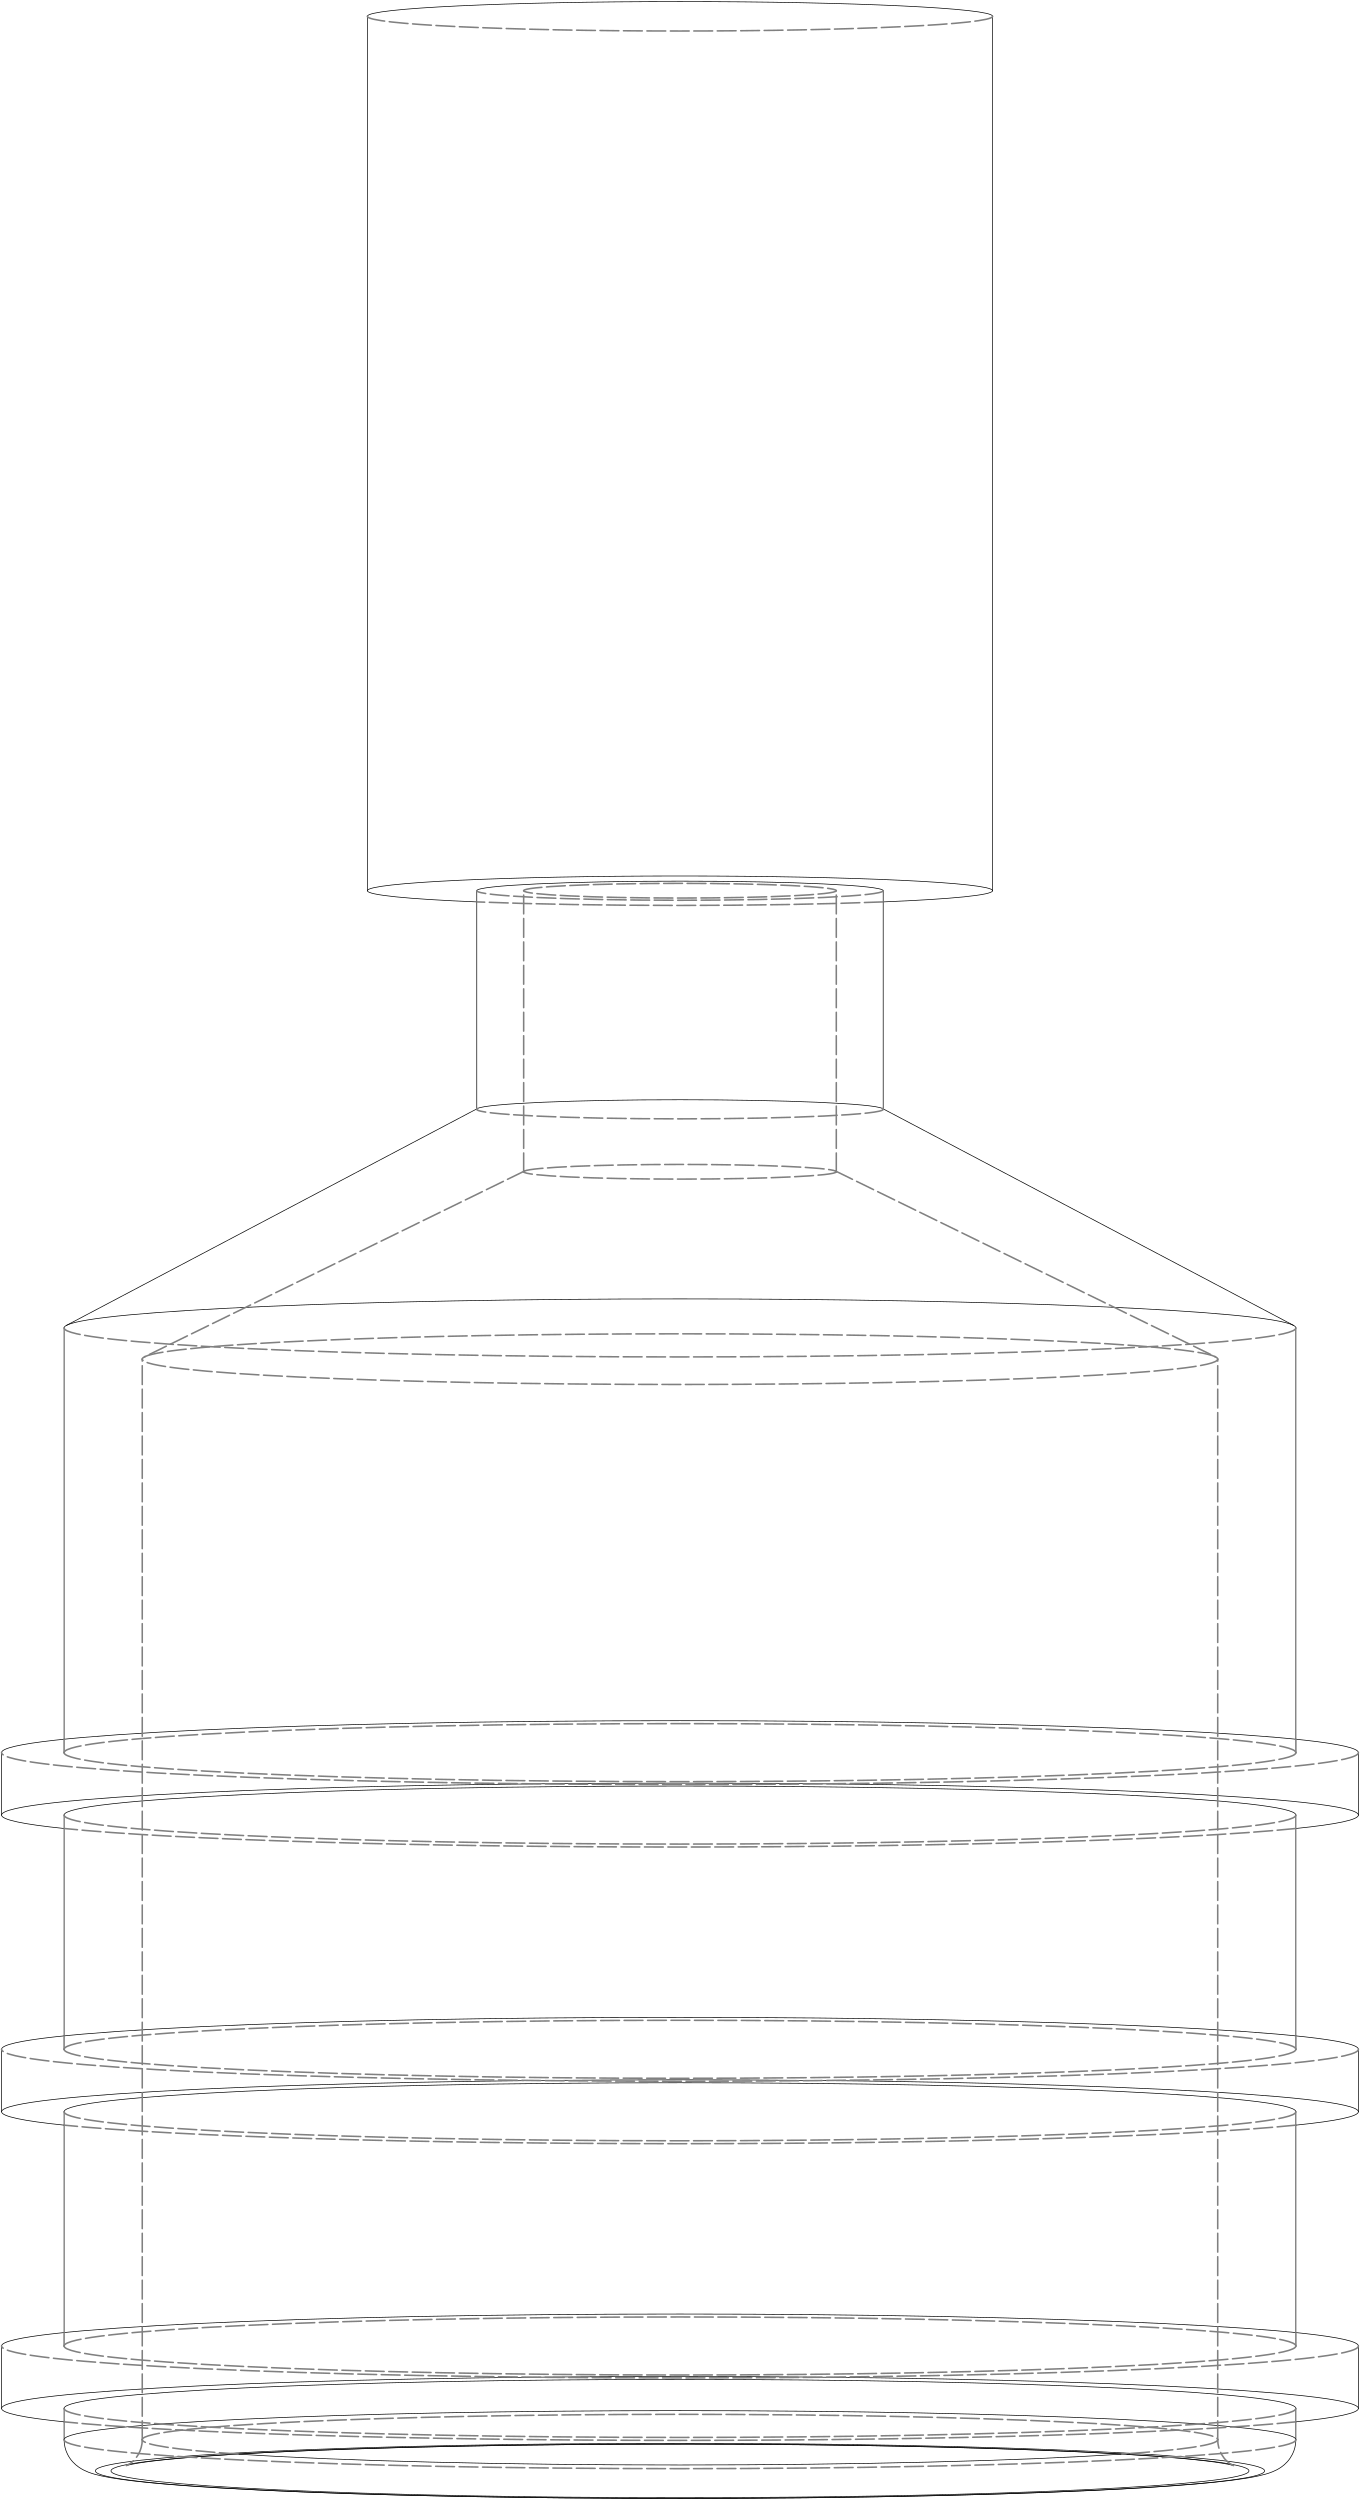
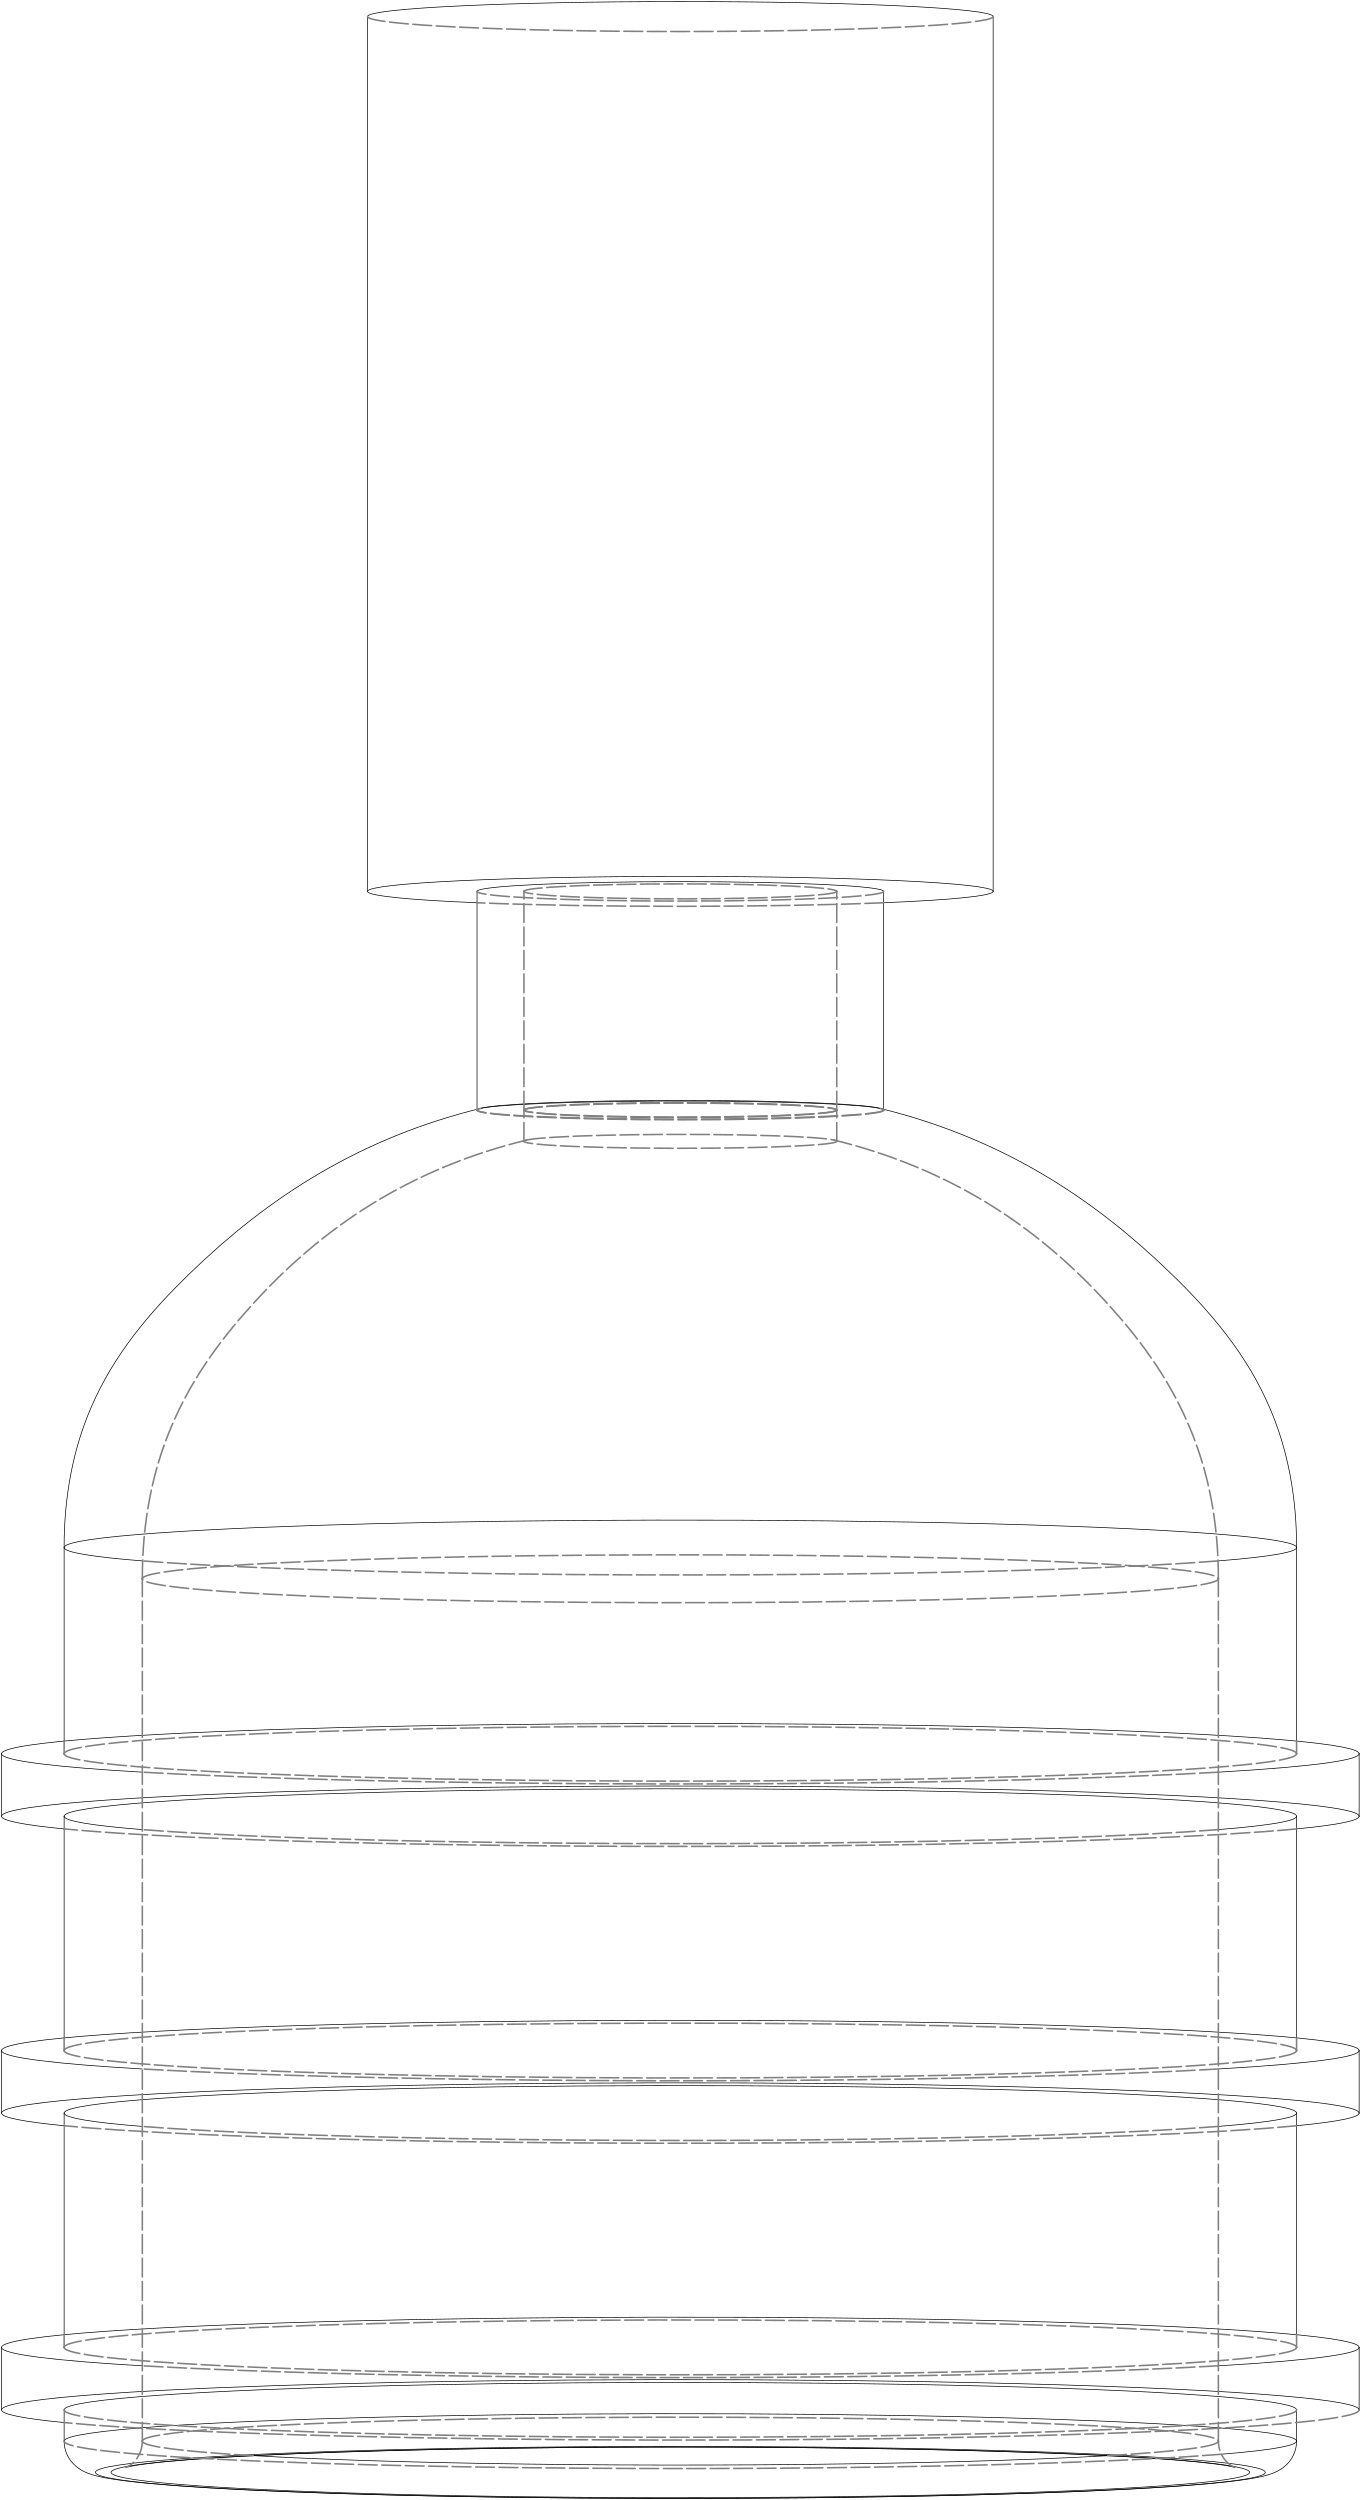
- <svg xmlns="http://www.w3.org/2000/svg" width="174.0mm" height="319.862mm" viewBox="-21.75 -41.362 43.5 79.965" version="1.1">
+ <svg xmlns="http://www.w3.org/2000/svg" width="174.0mm" height="319.688mm" viewBox="-21.789 -40.744 43.5 79.922" version="1.1">
  <g transform="scale(1,-1)" stroke-linecap="round">
    <g fill="none" stroke="rgb(0,0,0)" stroke-width="0.022" id="visivel">
-       <path d="M -10.0,40.841 A 10.0,0.471 0.0 0,0 10.0,40.841" />
-       <line x1="10.0" y1="12.872" x2="10.0" y2="40.841" />
-       <path d="M 10.0,12.872 A 10.0,0.471 0.0 0,0 6.5,12.514" />
-       <path d="M -6.5,12.514 A 10.0,0.471 0.0 0,0 -10.0,12.872" />
-       <path d="M -10.0,12.872 A 10.0,0.471 0.0 0,0 10.0,12.872" />
-       <path d="M -6.5,12.872 A 6.5,0.306 0.0 0,0 6.5,12.872" />
-       <path d="M -6.474,5.907 A 6.5,0.306 0.0 0,0 6.474,5.907" />
-       <line x1="6.5" y1="5.893" x2="6.5" y2="12.872" />
-       <path d="M -19.7,-1.113 A 19.7,0.928 0.0 0,0 -19.622,-1.03" />
-       <path d="M -19.622,-1.03 A 19.7,0.928 0.0 0,0 19.622,-1.03" />
-       <path d="M 19.622,-1.03 A 19.7,0.928 0.0 0,0 19.7,-1.113" />
-       <line x1="19.7" y1="-14.269" x2="19.7" y2="-1.113" />
-       <path d="M -21.7,-14.698 A 21.7,1.022 0.0 0,0 21.7,-14.698" />
-       <line x1="21.7" y1="-16.695" x2="21.7" y2="-14.698" />
-       <path d="M 21.7,-16.695 A 21.7,1.022 0.0 0,0 19.7,-17.124" />
-       <path d="M -19.7,-17.124 A 21.7,1.022 0.0 0,0 -21.7,-16.695" />
-       <path d="M -21.7,-16.695 A 21.7,1.022 0.0 0,0 21.7,-16.695" />
-       <path d="M -19.7,-16.695 A 19.7,0.928 0.0 0,0 19.7,-16.695" />
-       <line x1="19.7" y1="-23.759" x2="19.7" y2="-16.695" />
-       <path d="M -21.7,-24.187 A 21.7,1.022 0.0 0,0 21.7,-24.187" />
-       <line x1="21.7" y1="-26.185" x2="21.7" y2="-24.187" />
-       <path d="M 21.7,-26.185 A 21.7,1.022 0.0 0,0 19.7,-26.613" />
-       <path d="M -19.7,-26.613 A 21.7,1.022 0.0 0,0 -21.7,-26.185" />
-       <path d="M -21.7,-26.185 A 21.7,1.022 0.0 0,0 21.7,-26.185" />
-       <path d="M -19.7,-26.185 A 19.7,0.928 0.0 0,0 19.7,-26.185" />
-       <line x1="19.7" y1="-33.248" x2="19.7" y2="-26.185" />
-       <path d="M -21.7,-33.677 A 21.7,1.022 0.0 0,0 21.7,-33.677" />
-       <line x1="21.7" y1="-35.674" x2="21.7" y2="-33.677" />
-       <path d="M 21.7,-35.674 A 21.7,1.022 0.0 0,0 19.7,-36.103" />
-       <path d="M -19.7,-36.103 A 21.7,1.022 0.0 0,0 -21.7,-35.674" />
-       <path d="M -21.7,-35.674 A 21.7,1.022 0.0 0,0 21.7,-35.674" />
-       <path d="M -19.7,-35.674 A 19.7,0.928 0.0 0,0 19.7,-35.674" />
-       <line x1="19.7" y1="-36.673" x2="19.7" y2="-35.674" />
-       <path d="M -19.7,-36.673 A 19.7,0.928 0.0 0,0 19.7,-36.673" />
-       <path d="M 18.7,-37.672 A 18.7,0.881 0.0 0,0 -18.7,-37.672 A 18.7,0.881 0.0 0,0 18.7,-37.672" />
-       <path d="M 18.2,-37.672 A 18.2,0.857 0.0 0,0 -18.2,-37.672 A 18.2,0.857 0.0 0,0 18.2,-37.672" />
-       <path d="M 14.132,-37.135 A 17.2,0.81 0.0 0,0 -14.132,-37.135" />
-       <line x1="-10.0" y1="12.872" x2="-10.0" y2="40.841" />
-       <line x1="-6.5" y1="5.893" x2="-6.5" y2="12.872" />
-       <line x1="6.474" y1="5.907" x2="19.622" y2="-1.03" />
-       <line x1="-6.474" y1="5.907" x2="-19.622" y2="-1.03" />
-       <line x1="-19.7" y1="-14.269" x2="-19.7" y2="-1.113" />
-       <line x1="-21.7" y1="-16.695" x2="-21.7" y2="-14.698" />
-       <line x1="-19.7" y1="-23.759" x2="-19.7" y2="-16.695" />
-       <line x1="-21.7" y1="-26.185" x2="-21.7" y2="-24.187" />
-       <line x1="-19.7" y1="-33.248" x2="-19.7" y2="-26.185" />
-       <line x1="-21.7" y1="-35.674" x2="-21.7" y2="-33.677" />
-       <line x1="-19.7" y1="-36.673" x2="-19.7" y2="-35.674" />
-       <path d="M 19.7,-36.673 C 19.7,-36.838 19.659,-37.003 19.589,-37.141 C 19.542,-37.233 19.488,-37.312 19.428,-37.378 C 19.363,-37.448 19.301,-37.504 19.239,-37.546 C 19.133,-37.621 19.042,-37.664 18.959,-37.698 C 18.802,-37.762 18.661,-37.798 18.499,-37.834 C 18.031,-37.936 17.373,-38.016 16.471,-38.094 C 15.574,-38.171 14.447,-38.241 13.133,-38.301 C 11.201,-38.39 8.857,-38.459 6.315,-38.502 C 3.774,-38.545 1.034,-38.562 -1.653,-38.55 C -4.197,-38.54 -6.693,-38.504 -8.939,-38.447 C -11.186,-38.39 -13.181,-38.31 -14.767,-38.215 C -15.659,-38.162 -16.417,-38.104 -17.041,-38.041 C -17.665,-37.978 -18.14,-37.913 -18.506,-37.833 C -18.654,-37.8 -18.784,-37.766 -18.926,-37.712 C -19.017,-37.675 -19.116,-37.632 -19.236,-37.548 C -19.357,-37.464 -19.499,-37.326 -19.591,-37.138 C -19.66,-37 -19.7,-36.837 -19.7,-36.673" />
-       <path d="M -17.708,-37.503 C -17.706,-37.501 -17.621,-37.476 -17.495,-37.453 C -17.366,-37.427 -17.196,-37.401 -16.984,-37.373 C -16.212,-37.272 -14.949,-37.173 -13.331,-37.091 C -11.714,-37.008 -9.738,-36.941 -7.558,-36.894 C -2.64,-36.786 3.31,-36.791 8.143,-36.907 C 10.395,-36.96 12.402,-37.036 13.994,-37.127 C 15.584,-37.217 16.77,-37.327 17.369,-37.43 C 17.567,-37.462 17.704,-37.5 17.708,-37.503" />
-       <path d="M 17.708,-37.503 L 17.706,-37.502" />
+       <path d="M -10.039,40.215 A 10.0,0.479 -2.4293555049685506e-20 0,0 9.961,40.215" />
+       <path d="M 9.961,40.215 A 10.0,0.479 -2.4293555049685506e-20 0,0 9.961,40.215" />
+       <path d="M 9.961,12.247 A 10.0,0.479 -2.4293555049685506e-20 0,0 6.461,11.884" />
+       <path d="M -6.539,11.884 A 10.0,0.479 -2.4293555049685506e-20 0,0 -10.039,12.248" />
+       <path d="M -10.039,12.248 A 10.0,0.479 -2.4293555049685506e-20 0,0 9.961,12.248" />
+       <path d="M 9.961,12.248 A 10.0,0.479 -2.4293555049685506e-20 0,0 9.961,12.247" />
+       <path d="M -6.539,12.248 A 6.5,0.311 -2.4293555049685506e-20 0,0 6.461,12.248" />
+       <path d="M 6.461,12.248 A 6.5,0.311 -2.4293555049685506e-20 0,0 6.461,12.247" />
+       <path d="M -6.491,5.293 A 6.5,0.311 -2.4293555049685506e-20 0,0 6.413,5.293" />
+       <path d="M -6.435,5.307 C -6.069,5.401 -4.656,5.472 -3.289,5.506 C -2.559,5.525 -1.65,5.54 -0.627,5.544 C 0.391,5.548 1.519,5.541 2.551,5.521 C 3.585,5.501 4.502,5.468 5.151,5.43 C 5.806,5.391 6.194,5.348 6.357,5.307" />
+       <path d="M 21.661,-15.321 C 21.662,-15.412 21.366,-15.512 20.644,-15.613 C 19.926,-15.714 18.773,-15.817 17.161,-15.91" />
+       <path d="M -17.239,-15.91 C -18.584,-15.832 -19.73,-15.741 -20.519,-15.64 C -21.312,-15.54 -21.741,-15.43 -21.739,-15.321" />
+       <path d="M -21.739,-15.321 C -21.74,-15.228 -21.433,-15.135 -20.853,-15.048 C -20.275,-14.96 -19.428,-14.879 -18.4,-14.806 C -17.373,-14.733 -16.168,-14.67 -14.886,-14.616 C -13.603,-14.563 -12.244,-14.519 -10.888,-14.484 C -9.533,-14.449 -8.004,-14.419 -6.32,-14.396 C -4.638,-14.374 -2.8,-14.359 -0.873,-14.356 C 2.973,-14.348 7.193,-14.39 10.811,-14.484 C 12.621,-14.531 14.274,-14.589 15.683,-14.655 C 17.094,-14.721 18.26,-14.794 19.157,-14.87 C 20.057,-14.946 20.69,-15.025 21.09,-15.101 C 21.491,-15.177 21.661,-15.251 21.661,-15.321" />
+       <path d="M 21.661,-15.321 L 21.661,-15.321" />
+       <path d="M 21.661,-17.319 C 21.665,-17.444 21.099,-17.585 19.661,-17.724" />
+       <path d="M -19.739,-17.724 C -21.016,-17.601 -21.745,-17.46 -21.739,-17.319" />
+       <path d="M -21.739,-17.319 C -21.74,-17.226 -21.433,-17.133 -20.853,-17.045 C -20.275,-16.958 -19.428,-16.876 -18.4,-16.804 C -17.373,-16.731 -16.168,-16.668 -14.886,-16.614 C -13.603,-16.56 -12.244,-16.517 -10.888,-16.482 C -9.533,-16.447 -8.004,-16.417 -6.32,-16.394 C -4.638,-16.371 -2.8,-16.357 -0.873,-16.353 C 2.973,-16.346 7.193,-16.388 10.811,-16.482 C 12.621,-16.528 14.274,-16.587 15.683,-16.653 C 17.094,-16.719 18.26,-16.792 19.157,-16.868 C 20.057,-16.944 20.69,-17.022 21.09,-17.098 C 21.491,-17.175 21.661,-17.249 21.661,-17.319" />
+       <path d="M 21.661,-17.319 L 21.661,-17.319" />
+       <path d="M 19.661,-17.319 C 19.661,-17.385 19.492,-17.455 19.092,-17.528 C 18.693,-17.6 18.06,-17.675 17.161,-17.746" />
+       <path d="M -17.239,-17.746 C -18.02,-17.684 -18.653,-17.615 -19.083,-17.543 C -19.514,-17.471 -19.74,-17.395 -19.739,-17.319" />
+       <path d="M -19.739,-17.319 C -19.74,-17.234 -19.461,-17.15 -18.935,-17.071 C -18.41,-16.991 -17.641,-16.917 -16.708,-16.851 C -14.838,-16.719 -12.345,-16.622 -9.888,-16.559 C -8.655,-16.527 -7.272,-16.5 -5.741,-16.479 C -4.214,-16.459 -2.545,-16.445 -0.796,-16.442 C 2.696,-16.435 6.527,-16.474 9.811,-16.559 C 11.454,-16.601 12.955,-16.654 14.234,-16.714 C 15.515,-16.774 16.573,-16.841 17.388,-16.91 C 18.205,-16.979 18.779,-17.05 19.143,-17.119 C 19.507,-17.188 19.661,-17.255 19.661,-17.319" />
+       <path d="M 19.661,-17.319 L 19.661,-17.319" />
+       <path d="M 21.661,-24.81 C 21.662,-24.901 21.366,-25.001 20.644,-25.102 C 19.926,-25.203 18.773,-25.306 17.161,-25.399" />
+       <path d="M -17.239,-25.399 C -18.584,-25.321 -19.73,-25.23 -20.519,-25.129 C -21.312,-25.029 -21.741,-24.92 -21.739,-24.81" />
+       <path d="M -21.739,-24.81 C -21.74,-24.717 -21.433,-24.624 -20.853,-24.537 C -20.275,-24.449 -19.428,-24.368 -18.4,-24.295 C -17.373,-24.222 -16.168,-24.159 -14.886,-24.105 C -13.603,-24.052 -12.244,-24.008 -10.888,-23.973 C -9.533,-23.938 -8.004,-23.908 -6.32,-23.885 C -4.638,-23.863 -2.8,-23.848 -0.873,-23.845 C 2.973,-23.837 7.193,-23.88 10.811,-23.973 C 12.621,-24.02 14.274,-24.078 15.683,-24.144 C 17.094,-24.21 18.26,-24.284 19.157,-24.359 C 20.057,-24.435 20.69,-24.514 21.09,-24.59 C 21.491,-24.666 21.661,-24.74 21.661,-24.81" />
+       <path d="M 21.661,-24.81 L 21.661,-24.81" />
+       <path d="M 21.661,-26.808 C 21.665,-26.933 21.099,-27.074 19.661,-27.213" />
+       <path d="M -19.739,-27.213 C -21.016,-27.09 -21.745,-26.949 -21.739,-26.808" />
+       <path d="M -21.739,-26.808 C -21.74,-26.715 -21.433,-26.622 -20.853,-26.534 C -20.275,-26.447 -19.428,-26.365 -18.4,-26.293 C -17.373,-26.22 -16.168,-26.157 -14.886,-26.103 C -13.603,-26.05 -12.244,-26.006 -10.888,-25.971 C -9.533,-25.936 -8.004,-25.906 -6.32,-25.883 C -4.638,-25.86 -2.8,-25.846 -0.873,-25.842 C 2.973,-25.835 7.193,-25.877 10.811,-25.971 C 12.621,-26.018 14.274,-26.076 15.683,-26.142 C 17.094,-26.208 18.26,-26.281 19.157,-26.357 C 20.057,-26.433 20.69,-26.511 21.09,-26.588 C 21.491,-26.664 21.661,-26.738 21.661,-26.808" />
+       <path d="M 21.661,-26.808 L 21.661,-26.808" />
+       <path d="M 19.661,-26.808 C 19.661,-26.874 19.492,-26.944 19.092,-27.017 C 18.693,-27.089 18.06,-27.164 17.161,-27.235" />
+       <path d="M -17.239,-27.235 C -18.02,-27.173 -18.653,-27.104 -19.083,-27.032 C -19.514,-26.96 -19.74,-26.884 -19.739,-26.808" />
+       <path d="M -19.739,-26.808 C -19.74,-26.723 -19.461,-26.639 -18.935,-26.56 C -18.41,-26.48 -17.641,-26.406 -16.708,-26.34 C -14.838,-26.208 -12.345,-26.111 -9.888,-26.048 C -8.655,-26.016 -7.272,-25.989 -5.741,-25.968 C -4.214,-25.948 -2.545,-25.934 -0.796,-25.931 C 2.696,-25.925 6.527,-25.963 9.811,-26.048 C 11.454,-26.09 12.955,-26.143 14.234,-26.203 C 15.515,-26.263 16.573,-26.33 17.388,-26.399 C 18.205,-26.468 18.779,-26.539 19.143,-26.608 C 19.507,-26.677 19.661,-26.744 19.661,-26.808" />
+       <path d="M 19.661,-26.808 L 19.661,-26.808" />
+       <path d="M 21.661,-34.299 C 21.662,-34.391 21.366,-34.49 20.644,-34.591 C 19.926,-34.692 18.773,-34.795 17.161,-34.888" />
+       <path d="M -17.239,-34.888 C -18.584,-34.81 -19.73,-34.719 -20.519,-34.618 C -21.312,-34.518 -21.741,-34.409 -21.739,-34.299" />
+       <path d="M -21.739,-34.299 C -21.74,-34.206 -21.433,-34.113 -20.853,-34.026 C -20.275,-33.938 -19.428,-33.857 -18.4,-33.784 C -17.373,-33.712 -16.168,-33.648 -14.886,-33.595 C -13.603,-33.541 -12.244,-33.497 -10.888,-33.462 C -9.533,-33.428 -8.004,-33.397 -6.32,-33.374 C -4.638,-33.352 -2.8,-33.337 -0.873,-33.334 C 2.973,-33.326 7.193,-33.369 10.811,-33.462 C 12.621,-33.509 14.274,-33.567 15.683,-33.633 C 17.094,-33.699 18.26,-33.773 19.157,-33.849 C 20.057,-33.925 20.69,-34.003 21.09,-34.079 C 21.491,-34.155 21.661,-34.229 21.661,-34.299" />
+       <path d="M 21.661,-34.299 L 21.661,-34.299" />
+       <path d="M -19.739,-36.702 C -21.016,-36.579 -21.745,-36.438 -21.739,-36.297" />
+       <path d="M -21.739,-36.297 C -21.74,-36.204 -21.433,-36.111 -20.853,-36.024 C -20.275,-35.936 -19.428,-35.854 -18.4,-35.782 C -17.373,-35.709 -16.168,-35.646 -14.886,-35.592 C -13.603,-35.539 -12.244,-35.495 -10.888,-35.46 C -9.533,-35.425 -8.004,-35.395 -6.32,-35.372 C -4.638,-35.349 -2.8,-35.335 -0.873,-35.331 C 2.973,-35.324 7.193,-35.366 10.811,-35.46 C 12.621,-35.507 14.274,-35.565 15.683,-35.631 C 17.094,-35.697 18.26,-35.77 19.157,-35.846 C 20.057,-35.922 20.69,-36 21.09,-36.077 C 21.491,-36.153 21.661,-36.227 21.661,-36.297" />
+       <path d="M 21.661,-36.297 L 21.661,-36.297" />
+       <path d="M -19.739,-36.297 C -19.74,-36.212 -19.461,-36.128 -18.935,-36.049 C -18.41,-35.969 -17.641,-35.895 -16.708,-35.829 C -14.838,-35.697 -12.345,-35.6 -9.888,-35.537 C -8.655,-35.505 -7.272,-35.478 -5.741,-35.457 C -4.214,-35.437 -2.545,-35.423 -0.796,-35.42 C 2.696,-35.414 6.527,-35.452 9.811,-35.537 C 11.454,-35.579 12.955,-35.632 14.234,-35.692 C 15.515,-35.752 16.573,-35.819 17.388,-35.888 C 18.205,-35.957 18.779,-36.028 19.143,-36.097 C 19.507,-36.166 19.661,-36.234 19.661,-36.297" />
+       <path d="M 19.661,-36.297 L 19.661,-36.297" />
+       <path d="M 19.661,-8.728 C 19.661,-8.795 19.492,-8.865 19.09,-8.938 C 18.689,-9.011 18.053,-9.085 17.15,-9.157" />
+       <path d="M -17.228,-9.157 C -18.012,-9.095 -18.648,-9.026 -19.08,-8.953 C -19.513,-8.881 -19.74,-8.805 -19.739,-8.728" />
+       <path d="M -19.739,-8.728 C -19.74,-8.644 -19.461,-8.56 -18.935,-8.48 C -18.41,-8.401 -17.641,-8.327 -16.708,-8.261 C -14.838,-8.129 -12.345,-8.032 -9.888,-7.969 C -8.655,-7.937 -7.272,-7.91 -5.741,-7.889 C -4.214,-7.868 -2.545,-7.855 -0.796,-7.852 C 2.696,-7.845 6.527,-7.884 9.811,-7.969 C 11.454,-8.011 12.955,-8.064 14.234,-8.124 C 15.515,-8.184 16.573,-8.251 17.388,-8.319 C 18.205,-8.388 18.779,-8.459 19.143,-8.529 C 19.507,-8.598 19.661,-8.665 19.661,-8.728" />
+       <path d="M 19.661,-8.728 L 19.661,-8.728" />
+       <path d="M 19.661,-37.296 C 19.661,-37.361 19.498,-37.43 19.113,-37.501 C 18.73,-37.572 18.121,-37.645 17.257,-37.715" />
+       <path d="M -19.739,-37.296 C -19.74,-37.211 -19.461,-37.127 -18.935,-37.048 C -18.41,-36.968 -17.641,-36.894 -16.708,-36.828 C -14.838,-36.696 -12.345,-36.599 -9.888,-36.536 C -8.655,-36.504 -7.272,-36.477 -5.741,-36.456 C -4.214,-36.436 -2.545,-36.422 -0.796,-36.419 C 2.696,-36.413 6.527,-36.451 9.811,-36.536 C 11.454,-36.578 12.955,-36.631 14.234,-36.691 C 15.515,-36.751 16.573,-36.818 17.388,-36.887 C 18.205,-36.956 18.779,-37.027 19.143,-37.096 C 19.507,-37.165 19.661,-37.232 19.661,-37.296" />
+       <path d="M 19.661,-37.296 L 19.661,-37.296" />
+       <path d="M 18.661,-38.295 C 18.661,-38.355 18.514,-38.419 18.169,-38.484 C 17.824,-38.55 17.278,-38.617 16.503,-38.683 C 15.729,-38.748 14.724,-38.811 13.508,-38.868 C 12.294,-38.925 10.87,-38.975 9.31,-39.015 C 6.192,-39.096 2.556,-39.133 -0.759,-39.126 C -2.42,-39.124 -4.003,-39.111 -5.453,-39.091 C -6.907,-39.071 -8.219,-39.046 -9.39,-39.015 C -11.721,-38.956 -14.088,-38.864 -15.863,-38.738 C -16.748,-38.676 -17.478,-38.605 -17.976,-38.53 C -18.475,-38.455 -18.74,-38.375 -18.739,-38.294 C -18.74,-38.214 -18.475,-38.134 -17.975,-38.059 C -17.477,-37.984 -16.747,-37.913 -15.862,-37.851 C -14.087,-37.725 -11.72,-37.633 -9.388,-37.574 C -8.217,-37.543 -6.905,-37.518 -5.451,-37.498 C -4.002,-37.478 -2.418,-37.465 -0.757,-37.463 C 2.557,-37.456 6.194,-37.493 9.312,-37.574 C 10.871,-37.614 12.296,-37.664 13.51,-37.721 C 14.726,-37.778 15.73,-37.841 16.504,-37.906 C 17.279,-37.972 17.824,-38.039 18.169,-38.105 C 18.515,-38.171 18.661,-38.234 18.661,-38.295" />
+       <path d="M 18.161,-38.295 C 18.161,-38.353 18.018,-38.415 17.682,-38.479 C 17.346,-38.543 16.815,-38.609 16.061,-38.672 C 15.308,-38.736 14.33,-38.798 13.146,-38.853 C 11.964,-38.908 10.578,-38.957 9.06,-38.996 C 6.026,-39.075 2.486,-39.11 -0.74,-39.104 C -2.356,-39.101 -3.897,-39.089 -5.308,-39.07 C -6.723,-39.05 -8,-39.026 -9.14,-38.996 C -11.409,-38.938 -13.712,-38.849 -15.439,-38.726 C -16.301,-38.665 -17.012,-38.597 -17.496,-38.524 C -17.982,-38.45 -18.24,-38.372 -18.239,-38.294 C -18.24,-38.216 -17.982,-38.139 -17.496,-38.065 C -17.011,-37.992 -16.301,-37.924 -15.439,-37.863 C -13.711,-37.74 -11.408,-37.651 -9.138,-37.593 C -7.999,-37.563 -6.722,-37.538 -5.307,-37.519 C -3.896,-37.5 -2.354,-37.488 -0.738,-37.485 C 2.488,-37.479 6.027,-37.514 9.062,-37.593 C 10.579,-37.632 11.966,-37.681 13.147,-37.736 C 14.331,-37.791 15.309,-37.853 16.061,-37.917 C 16.816,-37.98 17.347,-38.046 17.682,-38.11 C 18.019,-38.174 18.161,-38.236 18.161,-38.295" />
+       <path d="M 13.617,-37.761 C 12.318,-37.837 10.636,-37.904 8.716,-37.955 C 6.8,-38.005 4.658,-38.039 2.532,-38.053 C 0.404,-38.067 -1.697,-38.063 -3.595,-38.045 C -5.497,-38.027 -7.195,-37.996 -8.64,-37.959 C -10.413,-37.913 -12.202,-37.848 -13.695,-37.761" />
+       <line x1="9.961" y1="12.248" x2="9.961" y2="40.215" />
+       <line x1="-10.039" y1="12.248" x2="-10.039" y2="40.215" />
+       <line x1="6.461" y1="5.281" x2="6.461" y2="12.248" />
+       <line x1="-6.539" y1="5.281" x2="-6.539" y2="12.248" />
+       <path d="M -6.435,5.307 C -8.304,4.849 -10.018,4.146 -11.563,3.24 C -13.11,2.336 -14.487,1.233 -15.736,0.019 C -17.008,-1.212 -18.163,-2.58 -18.882,-4.265 C -19.455,-5.593 -19.743,-7.109 -19.739,-8.728" />
+       <path d="M 6.357,5.307 C 8.226,4.849 9.94,4.146 11.485,3.24 C 13.032,2.336 14.409,1.233 15.658,0.019 C 16.93,-1.212 18.086,-2.58 18.804,-4.265 C 19.378,-5.593 19.665,-7.109 19.661,-8.728" />
+       <path d="M -19.739,-14.916 L -19.739,-8.728" />
+       <path d="M 19.661,-14.916 L 19.661,-8.728" />
+       <path d="M -21.739,-15.321 L -21.739,-17.319" />
+       <path d="M 21.661,-15.321 L 21.661,-17.319" />
+       <path d="M -19.739,-17.319 L -19.739,-24.405" />
+       <path d="M 19.661,-17.319 L 19.661,-24.405" />
+       <path d="M -21.739,-24.81 L -21.739,-26.808" />
+       <path d="M 21.661,-24.81 L 21.661,-26.808" />
+       <path d="M -19.739,-26.808 L -19.739,-33.894" />
+       <path d="M 19.661,-26.808 L 19.661,-33.894" />
+       <path d="M -21.739,-34.299 L -21.739,-36.297" />
+       <path d="M 21.661,-34.299 L 21.661,-36.297" />
+       <path d="M -19.739,-37.296 L -19.739,-36.297" />
+       <path d="M 19.661,-37.296 L 19.661,-36.297" />
+       <path d="M 19.661,-37.297 C 19.661,-37.434 19.634,-37.567 19.581,-37.695 C 19.531,-37.817 19.458,-37.925 19.38,-38.009 C 19.301,-38.09 19.226,-38.153 19.154,-38.196 C 19.009,-38.287 18.897,-38.326 18.788,-38.362 C 18.637,-38.41 18.488,-38.443 18.314,-38.475 C 18.141,-38.507 17.944,-38.537 17.723,-38.564 C 16.665,-38.698 14.959,-38.811 12.802,-38.902 C 10.649,-38.992 8.059,-39.057 5.312,-39.093 C 0.889,-39.152 -3.955,-39.136 -8.146,-39.046 C -10.303,-39 -12.288,-38.935 -13.943,-38.853 C -15.6,-38.772 -16.919,-38.675 -17.798,-38.565 C -18.041,-38.534 -18.255,-38.501 -18.441,-38.466 C -18.628,-38.429 -18.785,-38.394 -18.956,-38.331 C -19.047,-38.297 -19.145,-38.255 -19.265,-38.174 C -19.327,-38.133 -19.391,-38.078 -19.457,-38.009 C -19.535,-37.925 -19.608,-37.817 -19.659,-37.696 C -19.712,-37.567 -19.739,-37.433 -19.739,-37.296" />
+       <path d="M 19.661,-37.296 L 19.661,-37.297" />
+       <path d="M -17.763,-38.137 C -17.762,-38.136 -17.682,-38.113 -17.565,-38.092 C -17.444,-38.069 -17.286,-38.045 -17.089,-38.02 C -16.343,-37.924 -15.114,-37.832 -13.57,-37.755 C -12.024,-37.678 -10.162,-37.615 -8.131,-37.57 C -5.525,-37.512 -2.641,-37.483 0.234,-37.485 C 4.121,-37.488 8.001,-37.547 11.142,-37.657 C 12.701,-37.711 14.074,-37.777 15.166,-37.853 C 16.256,-37.926 17.077,-38.014 17.479,-38.09 C 17.601,-38.112 17.684,-38.136 17.685,-38.137" />
    </g>
    <g fill="none" stroke="rgb(128,128,128)" stroke-width="0.05" id="oculto" stroke-dasharray="0.6 0.15">
-       <path d="M 10.0,40.841 A 10.0,0.471 0.0 0,0 -10.0,40.841" />
-       <path d="M 6.5,12.514 A 10.0,0.471 0.0 0,0 -6.5,12.514" />
-       <path d="M 6.5,12.872 A 6.5,0.306 0.0 0,0 -6.5,12.872" />
-       <path d="M 6.5,5.88 A 6.5,0.306 0.0 0,0 -6.5,5.88" />
-       <path d="M -6.5,5.88 A 6.5,0.306 0.0 0,0 -6.474,5.907" />
-       <path d="M 6.474,5.907 A 6.5,0.306 0.0 0,0 6.5,5.88" />
-       <line x1="6.5" y1="5.88" x2="6.5" y2="5.893" />
-       <path d="M 19.7,-1.113 A 19.7,0.928 0.0 0,0 -19.7,-1.113" />
-       <path d="M 19.7,-14.698 A 19.7,0.928 0.0 0,0 -19.7,-14.698" />
-       <path d="M -19.7,-14.698 A 19.7,0.928 0.0 0,0 19.7,-14.698" />
-       <line x1="19.7" y1="-14.698" x2="19.7" y2="-14.269" />
-       <path d="M 21.7,-14.698 A 21.7,1.022 0.0 0,0 -21.7,-14.698" />
-       <path d="M 19.7,-17.124 A 21.7,1.022 0.0 0,0 -19.7,-17.124" />
-       <path d="M 19.7,-16.695 A 19.7,0.928 0.0 0,0 -19.7,-16.695" />
-       <line x1="19.7" y1="-24.187" x2="19.7" y2="-23.759" />
-       <path d="M 19.7,-24.187 A 19.7,0.928 0.0 0,0 -19.7,-24.187" />
-       <path d="M -19.7,-24.187 A 19.7,0.928 0.0 0,0 19.7,-24.187" />
-       <path d="M 21.7,-24.187 A 21.7,1.022 0.0 0,0 -21.7,-24.187" />
-       <path d="M 19.7,-26.613 A 21.7,1.022 0.0 0,0 -19.7,-26.613" />
-       <path d="M 19.7,-26.185 A 19.7,0.928 0.0 0,0 -19.7,-26.185" />
-       <line x1="19.7" y1="-33.677" x2="19.7" y2="-33.248" />
-       <path d="M 19.7,-33.677 A 19.7,0.928 0.0 0,0 -19.7,-33.677" />
-       <path d="M -19.7,-33.677 A 19.7,0.928 0.0 0,0 19.7,-33.677" />
-       <path d="M 21.7,-33.677 A 21.7,1.022 0.0 0,0 -21.7,-33.677" />
-       <path d="M 19.7,-36.103 A 21.7,1.022 0.0 0,0 -19.7,-36.103" />
-       <path d="M 19.7,-35.674 A 19.7,0.928 0.0 0,0 -19.7,-35.674" />
-       <line x1="17.2" y1="-36.673" x2="17.2" y2="-2.112" />
-       <path d="M 17.2,-2.112 A 17.2,0.81 0.0 0,0 -17.2,-2.112" />
-       <path d="M -17.2,-2.112 A 17.2,0.81 0.0 0,0 -17.121,-2.034" />
-       <path d="M -17.121,-2.034 A 17.2,0.81 0.0 0,0 17.121,-2.034" />
-       <path d="M 17.121,-2.034 A 17.2,0.81 0.0 0,0 17.2,-2.112" />
-       <path d="M 5.0,3.882 A 5.0,0.235 0.0 0,0 -5.0,3.882" />
-       <path d="M -5.0,3.882 A 5.0,0.235 0.0 0,0 -4.977,3.904" />
-       <path d="M -4.977,3.904 A 5.0,0.235 0.0 0,0 4.977,3.904" />
-       <path d="M 4.977,3.904 A 5.0,0.235 0.0 0,0 5.0,3.882" />
-       <line x1="5.0" y1="3.882" x2="5.0" y2="12.872" />
-       <path d="M 5.0,12.872 A 5.0,0.235 0.0 0,0 -5.0,12.872" />
-       <path d="M -5.0,12.872 A 5.0,0.235 0.0 0,0 5.0,12.872" />
-       <line x1="-6.5" y1="5.88" x2="-6.5" y2="5.893" />
-       <line x1="-19.7" y1="-14.698" x2="-19.7" y2="-14.269" />
-       <line x1="-19.7" y1="-24.187" x2="-19.7" y2="-23.759" />
-       <line x1="-19.7" y1="-33.677" x2="-19.7" y2="-33.248" />
-       <path d="M -17.2,-36.673 C -17.199,-36.841 -17.247,-37.008 -17.321,-37.14 C -17.373,-37.228 -17.427,-37.298 -17.483,-37.35 C -17.533,-37.397 -17.576,-37.431 -17.61,-37.452 C -17.681,-37.496 -17.708,-37.502 -17.708,-37.503" />
-       <path d="M 17.706,-37.502 C 17.699,-37.499 17.67,-37.489 17.608,-37.45 C 17.574,-37.429 17.533,-37.397 17.486,-37.353 C 17.429,-37.301 17.375,-37.231 17.323,-37.143 C 17.248,-37.011 17.199,-36.842 17.2,-36.673" />
-       <line x1="-17.2" y1="-36.673" x2="-17.2" y2="-2.112" />
-       <line x1="4.977" y1="3.904" x2="17.121" y2="-2.034" />
-       <line x1="-4.977" y1="3.904" x2="-17.121" y2="-2.034" />
-       <line x1="-5.0" y1="3.882" x2="-5.0" y2="12.872" />
-       <path d="M 19.7,-36.673 A 19.7,0.928 0.0 0,0 -19.7,-36.673" />
-       <path d="M 17.2,-36.673 A 17.2,0.81 0.0 0,0 14.132,-37.135" />
-       <path d="M -14.132,-37.135 A 17.2,0.81 0.0 0,0 -17.2,-36.673" />
-       <path d="M -17.2,-36.673 A 17.2,0.81 0.0 0,0 17.2,-36.673" />
+       <path d="M 9.961,40.215 A 10,0.479 -2.4293555049685506e-20 0,0 -10.039,40.215" />
+       <path d="M 6.461,11.884 A 10.0,0.479 -2.4293555049685506e-20 0,0 -6.539,11.884" />
+       <path d="M 6.461,12.247 A 6.5,0.311 -2.4293555049685506e-20 0,0 -6.539,12.248" />
+       <path d="M -6.539,5.256 A 6.5,0.311 -2.4293555049685506e-20 0,0 -6.491,5.293" />
+       <path d="M 6.413,5.293 A 6.5,0.311 -2.4293555049685506e-20 0,0 6.461,5.256" />
+       <path d="M 6.461,5.256 A 6.5,0.311 -2.4293555049685506e-20 0,0 6.461,5.256" />
+       <path d="M 6.461,5.256 A 6.5,0.311 -2.4293555049685506e-20 0,0 -6.539,5.256" />
+       <path d="M -6.539,5.256 A 6.5,0.311 -2.4293555049685506e-20 0,0 -6.539,5.256" />
+       <path d="M -6.539,5.256 Q -6.539,5.282 -6.435,5.307" />
+       <path d="M 6.357,5.307 Q 6.463,5.28 6.461,5.256" />
+       <path d="M 6.461,5.256 C 6.463,5.214 6.252,5.166 5.711,5.121 C 5.178,5.075 4.3,5.033 3.211,5.005 C 2.127,4.977 0.863,4.964 -0.289,4.966 C -1.447,4.968 -2.481,4.984 -3.289,5.005 C -4.1,5.026 -4.922,5.058 -5.539,5.101 C -6.158,5.145 -6.544,5.2 -6.539,5.256" />
+       <path d="M 19.661,-15.321 C 19.661,-15.384 19.507,-15.452 19.142,-15.521 C 18.779,-15.59 18.204,-15.661 17.388,-15.73 C 16.573,-15.799 15.514,-15.866 14.233,-15.925 C 12.954,-15.985 11.453,-16.038 9.81,-16.08 C 6.525,-16.166 2.694,-16.204 -0.798,-16.197 C -2.547,-16.194 -4.215,-16.181 -5.742,-16.16 C -7.274,-16.139 -8.656,-16.113 -9.89,-16.08 C -12.346,-16.017 -14.839,-15.921 -16.708,-15.788 C -17.641,-15.722 -18.41,-15.648 -18.935,-15.569 C -19.461,-15.49 -19.74,-15.405 -19.739,-15.321" />
+       <path d="M -19.739,-15.321 C -19.74,-15.236 -19.461,-15.152 -18.935,-15.073 C -18.41,-14.994 -17.641,-14.919 -16.708,-14.853 C -14.838,-14.721 -12.345,-14.624 -9.888,-14.561 C -8.655,-14.529 -7.272,-14.503 -5.741,-14.481 C -4.214,-14.461 -2.545,-14.447 -0.796,-14.445 C 2.696,-14.438 6.527,-14.476 9.811,-14.561 C 11.454,-14.604 12.955,-14.656 14.234,-14.716 C 15.515,-14.776 16.573,-14.843 17.388,-14.912 C 18.205,-14.981 18.779,-15.052 19.143,-15.121 C 19.507,-15.19 19.661,-15.258 19.661,-15.321" />
+       <path d="M 19.661,-15.321 L 19.661,-15.321" />
+       <path d="M 17.161,-15.91 C 15.519,-16.005 13.396,-16.09 10.975,-16.153 C 8.559,-16.217 5.86,-16.258 3.182,-16.276 C 0.501,-16.294 -2.146,-16.289 -4.536,-16.266 C -6.931,-16.243 -9.07,-16.204 -10.89,-16.157 C -13.115,-16.1 -15.361,-16.019 -17.239,-15.91" />
+       <path d="M 19.661,-17.724 C 19.045,-17.783 18.272,-17.841 17.342,-17.897 C 16.413,-17.952 15.327,-18.004 14.111,-18.051 C 11.683,-18.144 8.717,-18.214 5.644,-18.251 C 2.569,-18.288 -0.581,-18.293 -3.418,-18.273 C -6.264,-18.253 -8.793,-18.209 -10.89,-18.155 C -12.568,-18.112 -14.254,-18.055 -15.79,-17.983 C -17.325,-17.911 -18.705,-17.823 -19.739,-17.724" />
+       <path d="M 17.161,-17.746 C 15.897,-17.847 14.084,-17.943 11.855,-18.018 C 9.633,-18.093 7.011,-18.147 4.339,-18.174 C 1.666,-18.201 -1.033,-18.201 -3.465,-18.182 C -5.904,-18.163 -8.074,-18.125 -9.89,-18.078 C -11.241,-18.043 -12.597,-17.999 -13.86,-17.944 C -15.122,-17.888 -16.288,-17.822 -17.239,-17.746" />
+       <path d="M 19.661,-24.81 C 19.661,-24.873 19.507,-24.941 19.142,-25.01 C 18.779,-25.079 18.204,-25.15 17.388,-25.219 C 16.573,-25.288 15.514,-25.355 14.233,-25.414 C 12.954,-25.474 11.453,-25.527 9.81,-25.569 C 6.525,-25.655 2.694,-25.693 -0.798,-25.686 C -2.547,-25.683 -4.215,-25.67 -5.742,-25.649 C -7.274,-25.628 -8.656,-25.602 -9.89,-25.569 C -12.346,-25.507 -14.839,-25.41 -16.708,-25.277 C -17.641,-25.211 -18.41,-25.137 -18.935,-25.058 C -19.461,-24.979 -19.74,-24.894 -19.739,-24.81" />
+       <path d="M -19.739,-24.81 C -19.74,-24.726 -19.461,-24.641 -18.935,-24.562 C -18.41,-24.483 -17.641,-24.408 -16.708,-24.343 C -14.838,-24.21 -12.345,-24.113 -9.888,-24.05 C -8.655,-24.018 -7.272,-23.992 -5.741,-23.971 C -4.214,-23.95 -2.545,-23.937 -0.796,-23.934 C 2.696,-23.927 6.527,-23.965 9.811,-24.05 C 11.454,-24.093 12.955,-24.146 14.234,-24.205 C 15.515,-24.265 16.573,-24.332 17.388,-24.401 C 18.205,-24.47 18.779,-24.541 19.143,-24.61 C 19.507,-24.679 19.661,-24.747 19.661,-24.81" />
+       <path d="M 19.661,-24.81 L 19.661,-24.81" />
+       <path d="M 17.161,-25.399 C 15.519,-25.494 13.396,-25.579 10.975,-25.642 C 8.559,-25.706 5.86,-25.748 3.182,-25.765 C 0.501,-25.783 -2.146,-25.778 -4.536,-25.755 C -6.931,-25.732 -9.07,-25.693 -10.89,-25.647 C -13.115,-25.589 -15.361,-25.508 -17.239,-25.399" />
+       <path d="M 19.661,-27.213 C 19.045,-27.273 18.272,-27.33 17.342,-27.386 C 16.413,-27.441 15.327,-27.494 14.111,-27.54 C 11.683,-27.633 8.717,-27.703 5.644,-27.74 C 2.569,-27.777 -0.581,-27.782 -3.418,-27.762 C -6.264,-27.742 -8.793,-27.698 -10.89,-27.644 C -12.568,-27.601 -14.254,-27.544 -15.79,-27.472 C -17.325,-27.4 -18.705,-27.313 -19.739,-27.213" />
+       <path d="M 17.161,-27.235 C 15.897,-27.336 14.084,-27.432 11.855,-27.507 C 9.633,-27.582 7.011,-27.636 4.339,-27.663 C 1.666,-27.69 -1.033,-27.691 -3.465,-27.671 C -5.904,-27.652 -8.074,-27.614 -9.89,-27.567 C -11.241,-27.532 -12.597,-27.488 -13.86,-27.433 C -15.122,-27.377 -16.288,-27.311 -17.239,-27.235" />
+       <path d="M 19.661,-34.299 C 19.661,-34.362 19.507,-34.43 19.142,-34.499 C 18.779,-34.568 18.204,-34.639 17.388,-34.708 C 16.573,-34.777 15.514,-34.844 14.233,-34.904 C 12.954,-34.964 11.453,-35.016 9.81,-35.059 C 6.525,-35.144 2.694,-35.182 -0.798,-35.175 C -2.547,-35.172 -4.215,-35.159 -5.742,-35.139 C -7.274,-35.117 -8.656,-35.091 -9.89,-35.059 C -12.346,-34.996 -14.839,-34.899 -16.708,-34.766 C -17.641,-34.701 -18.41,-34.626 -18.935,-34.547 C -19.461,-34.468 -19.74,-34.383 -19.739,-34.299" />
+       <path d="M -19.739,-34.299 C -19.74,-34.215 -19.461,-34.13 -18.935,-34.051 C -18.41,-33.972 -17.641,-33.898 -16.708,-33.832 C -14.838,-33.699 -12.345,-33.602 -9.888,-33.54 C -8.655,-33.507 -7.272,-33.481 -5.741,-33.46 C -4.214,-33.439 -2.545,-33.426 -0.796,-33.423 C 2.696,-33.416 6.527,-33.454 9.811,-33.54 C 11.454,-33.582 12.955,-33.635 14.234,-33.695 C 15.515,-33.754 16.573,-33.821 17.388,-33.89 C 18.205,-33.959 18.779,-34.03 19.143,-34.099 C 19.507,-34.168 19.661,-34.236 19.661,-34.299" />
+       <path d="M 19.661,-34.299 L 19.661,-34.299" />
+       <path d="M 17.161,-34.888 C 15.519,-34.983 13.396,-35.068 10.975,-35.131 C 8.559,-35.195 5.86,-35.237 3.182,-35.254 C 0.501,-35.272 -2.146,-35.267 -4.536,-35.244 C -6.931,-35.222 -9.07,-35.182 -10.89,-35.136 C -13.115,-35.079 -15.361,-34.997 -17.239,-34.888" />
+       <path d="M 21.661,-36.297 C 21.661,-36.367 21.491,-36.441 21.09,-36.517 C 20.69,-36.593 20.056,-36.671 19.157,-36.747 C 18.259,-36.823 17.093,-36.897 15.682,-36.963 C 14.273,-37.029 12.62,-37.087 10.81,-37.133 C 7.192,-37.227 2.972,-37.27 -0.875,-37.262 C -2.802,-37.259 -4.639,-37.244 -6.321,-37.221 C -8.005,-37.199 -9.534,-37.168 -10.89,-37.133 C -12.568,-37.09 -14.254,-37.033 -15.79,-36.961 C -17.325,-36.889 -18.705,-36.802 -19.739,-36.702" />
+       <path d="M 19.661,-36.297 C 19.661,-36.36 19.507,-36.427 19.142,-36.497 C 18.779,-36.566 18.204,-36.637 17.388,-36.706 C 16.573,-36.775 15.514,-36.841 14.233,-36.901 C 12.954,-36.961 11.453,-37.014 9.81,-37.056 C 6.525,-37.141 2.694,-37.18 -0.798,-37.173 C -2.547,-37.17 -4.215,-37.157 -5.742,-37.136 C -7.274,-37.115 -8.656,-37.088 -9.89,-37.056 C -12.346,-36.993 -14.839,-36.897 -16.708,-36.764 C -17.641,-36.698 -18.41,-36.624 -18.935,-36.545 C -19.461,-36.465 -19.74,-36.381 -19.739,-36.297" />
+       <path d="M 4.961,4.257 C 4.962,4.225 4.8,4.188 4.384,4.153 C 3.974,4.118 3.298,4.085 2.461,4.064 C 1.627,4.042 0.655,4.033 -0.232,4.034 C -1.122,4.036 -1.917,4.048 -2.539,4.064 C -3.163,4.08 -3.795,4.104 -4.27,4.138 C -4.746,4.171 -5.043,4.214 -5.039,4.257" />
+       <path d="M -5.039,4.257 Q -5.039,4.277 -4.959,4.296" />
+       <path d="M -4.959,4.296 C -4.677,4.368 -3.59,4.424 -2.539,4.449 C -1.977,4.464 -1.278,4.475 -0.491,4.478 C 0.292,4.482 1.16,4.476 1.953,4.461 C 2.748,4.446 3.454,4.42 3.953,4.391 C 4.457,4.361 4.756,4.328 4.881,4.296" />
+       <path d="M 4.881,4.296 Q 4.963,4.276 4.961,4.257" />
+       <path d="M 4.961,4.257 L 4.961,4.257" />
+       <path d="M 4.961,5.256 C 4.962,5.224 4.8,5.187 4.384,5.152 C 3.974,5.117 3.298,5.084 2.461,5.063 C 1.627,5.041 0.655,5.031 -0.232,5.033 C -1.122,5.035 -1.917,5.047 -2.539,5.063 C -3.163,5.079 -3.795,5.103 -4.27,5.137 C -4.746,5.17 -5.043,5.213 -5.039,5.256" />
+       <path d="M -5.039,5.256 L -5.039,5.256" />
+       <path d="M -5.039,5.256 C -5.043,5.298 -4.746,5.341 -4.27,5.374 C -3.795,5.408 -3.162,5.432 -2.539,5.448 C -1.917,5.464 -1.122,5.476 -0.231,5.478 C 0.655,5.48 1.627,5.47 2.461,5.448 C 3.299,5.427 3.974,5.394 4.384,5.359 C 4.8,5.324 4.962,5.288 4.961,5.256" />
+       <path d="M 4.961,5.256 L 4.961,5.256" />
+       <path d="M 4.961,5.256 A 5,0.239 -2.4293555049685506e-20 0,0 -5.039,5.256" />
+       <path d="M -5.039,5.256 A 5.0,0.239 -2.4293555049685506e-20 0,0 -5.039,5.256" />
+       <path d="M -5.039,5.256 A 5,0.239 -2.4293555049685506e-20 0,0 4.961,5.256" />
+       <path d="M 4.961,5.256 A 5.0,0.239 -2.4293555049685506e-20 0,0 4.961,5.256" />
+       <path d="M 4.961,12.247 A 5,0.239 -2.4293555049685506e-20 0,0 -5.039,12.248" />
+       <path d="M -5.039,12.248 A 5.0,0.239 -2.4293555049685506e-20 0,0 4.961,12.248" />
+       <path d="M 4.961,12.248 A 5.0,0.239 -2.4293555049685506e-20 0,0 4.961,12.247" />
+       <line x1="6.461" y1="5.256" x2="6.461" y2="5.281" />
+       <line x1="-6.539" y1="5.256" x2="-6.539" y2="5.281" />
+       <path d="M -19.739,-15.321 L -19.739,-14.916" />
+       <path d="M 19.661,-15.321 L 19.661,-14.916" />
+       <path d="M -19.739,-24.405 L -19.739,-24.81" />
+       <path d="M 19.661,-24.405 L 19.661,-24.81" />
+       <path d="M -19.739,-33.894 L -19.739,-34.299" />
+       <path d="M 19.661,-33.894 L 19.661,-34.299" />
+       <path d="M -17.239,-37.296 C -17.238,-37.453 -17.281,-37.619 -17.355,-37.754 C -17.409,-37.854 -17.479,-37.936 -17.541,-37.993 C -17.591,-38.037 -17.632,-38.068 -17.667,-38.088 C -17.737,-38.13 -17.763,-38.136 -17.763,-38.137" />
+       <path d="M 17.685,-38.137 C 17.685,-38.136 17.659,-38.13 17.588,-38.088 C 17.554,-38.068 17.512,-38.036 17.463,-37.992 C 17.4,-37.935 17.331,-37.853 17.277,-37.753 C 17.203,-37.618 17.16,-37.453 17.161,-37.296" />
+       <path d="M -17.239,-37.296 L -17.239,-9.727" />
+       <path d="M 17.161,-37.296 L 17.161,-9.727" />
+       <path d="M -17.239,-9.727 C -17.24,-8.818 -17.159,-7.944 -16.994,-7.105 C -16.688,-5.532 -16.068,-4.121 -15.236,-2.879 C -14.79,-2.208 -14.286,-1.583 -13.747,-0.988 C -12.629,0.251 -11.35,1.363 -9.883,2.264 C -8.418,3.166 -6.764,3.854 -4.959,4.296" />
+       <path d="M 17.161,-9.727 C 17.162,-8.818 17.081,-7.944 16.916,-7.105 C 16.61,-5.532 15.99,-4.121 15.158,-2.879 C 14.712,-2.208 14.208,-1.583 13.669,-0.988 C 12.551,0.251 11.272,1.363 9.805,2.264 C 8.34,3.166 6.685,3.855 4.881,4.296" />
+       <path d="M -5.039,4.257 L -5.039,5.256" />
+       <path d="M 4.961,4.257 L 4.961,5.256" />
+       <line x1="4.961" y1="5.256" x2="4.961" y2="12.248" />
+       <line x1="-5.039" y1="5.256" x2="-5.039" y2="12.248" />
+       <path d="M 17.15,-9.157 C 15.885,-9.258 14.07,-9.353 11.841,-9.428 C 9.619,-9.503 6.998,-9.557 4.328,-9.584 C 1.657,-9.611 -1.04,-9.611 -3.47,-9.592 C -5.907,-9.573 -8.075,-9.535 -9.89,-9.488 C -11.239,-9.453 -12.592,-9.409 -13.852,-9.354 C -15.113,-9.299 -16.278,-9.232 -17.228,-9.157" />
+       <path d="M 17.257,-37.715 C 16.012,-37.818 14.211,-37.914 11.983,-37.99 C 9.762,-38.067 7.129,-38.122 4.442,-38.15 C 1.753,-38.178 -0.968,-38.179 -3.418,-38.16 C -5.876,-38.141 -8.062,-38.102 -9.89,-38.055 C -12.346,-37.992 -14.839,-37.895 -16.708,-37.763 C -17.641,-37.697 -18.41,-37.623 -18.935,-37.544 C -19.461,-37.464 -19.74,-37.38 -19.739,-37.296" />
+       <path d="M 17.161,-37.296 C 17.162,-37.368 16.929,-37.447 16.36,-37.527 C 15.795,-37.606 14.886,-37.687 13.617,-37.761" />
+       <path d="M -13.695,-37.761 C -14.755,-37.7 -15.657,-37.627 -16.279,-37.548 C -16.903,-37.469 -17.241,-37.382 -17.239,-37.296" />
+       <path d="M -17.239,-37.296 C -17.24,-37.222 -16.996,-37.148 -16.537,-37.079 C -16.079,-37.01 -15.407,-36.945 -14.593,-36.888 C -12.96,-36.772 -10.783,-36.687 -8.638,-36.633 C -7.561,-36.604 -6.354,-36.581 -5.017,-36.563 C -3.684,-36.545 -2.227,-36.533 -0.7,-36.531 C 2.349,-36.525 5.694,-36.558 8.561,-36.633 C 9.995,-36.669 11.306,-36.716 12.422,-36.768 C 13.541,-36.82 14.465,-36.878 15.176,-36.939 C 15.889,-36.999 16.391,-37.061 16.708,-37.121 C 17.026,-37.182 17.161,-37.24 17.161,-37.296" />
+       <path d="M 17.161,-37.296 L 17.161,-37.296" />
+       <path d="M 17.161,-9.727 C 17.161,-9.783 17.026,-9.841 16.708,-9.902 C 16.391,-9.962 15.889,-10.024 15.176,-10.084 C 14.464,-10.145 13.54,-10.203 12.422,-10.255 C 11.305,-10.307 9.994,-10.354 8.56,-10.39 C 5.692,-10.465 2.348,-10.498 -0.701,-10.492 C -2.229,-10.49 -3.685,-10.478 -5.019,-10.46 C -6.356,-10.442 -7.563,-10.418 -8.64,-10.39 C -10.784,-10.336 -12.961,-10.251 -14.593,-10.135 C -15.408,-10.078 -16.079,-10.013 -16.537,-9.944 C -16.996,-9.875 -17.24,-9.801 -17.239,-9.727" />
+       <path d="M -17.239,-9.727 C -17.24,-9.654 -16.996,-9.58 -16.537,-9.511 C -16.079,-9.441 -15.407,-9.377 -14.593,-9.319 C -12.96,-9.204 -10.783,-9.119 -8.638,-9.064 C -7.561,-9.036 -6.354,-9.013 -5.017,-8.994 C -3.684,-8.976 -2.227,-8.965 -0.7,-8.962 C 2.349,-8.956 5.694,-8.99 8.561,-9.064 C 9.995,-9.101 11.306,-9.147 12.422,-9.199 C 13.541,-9.252 14.465,-9.31 15.176,-9.37 C 15.889,-9.43 16.391,-9.492 16.708,-9.553 C 17.026,-9.613 17.161,-9.672 17.161,-9.727" />
+       <path d="M 17.161,-9.727 L 17.161,-9.727" />
    </g>
  </g>
</svg>
